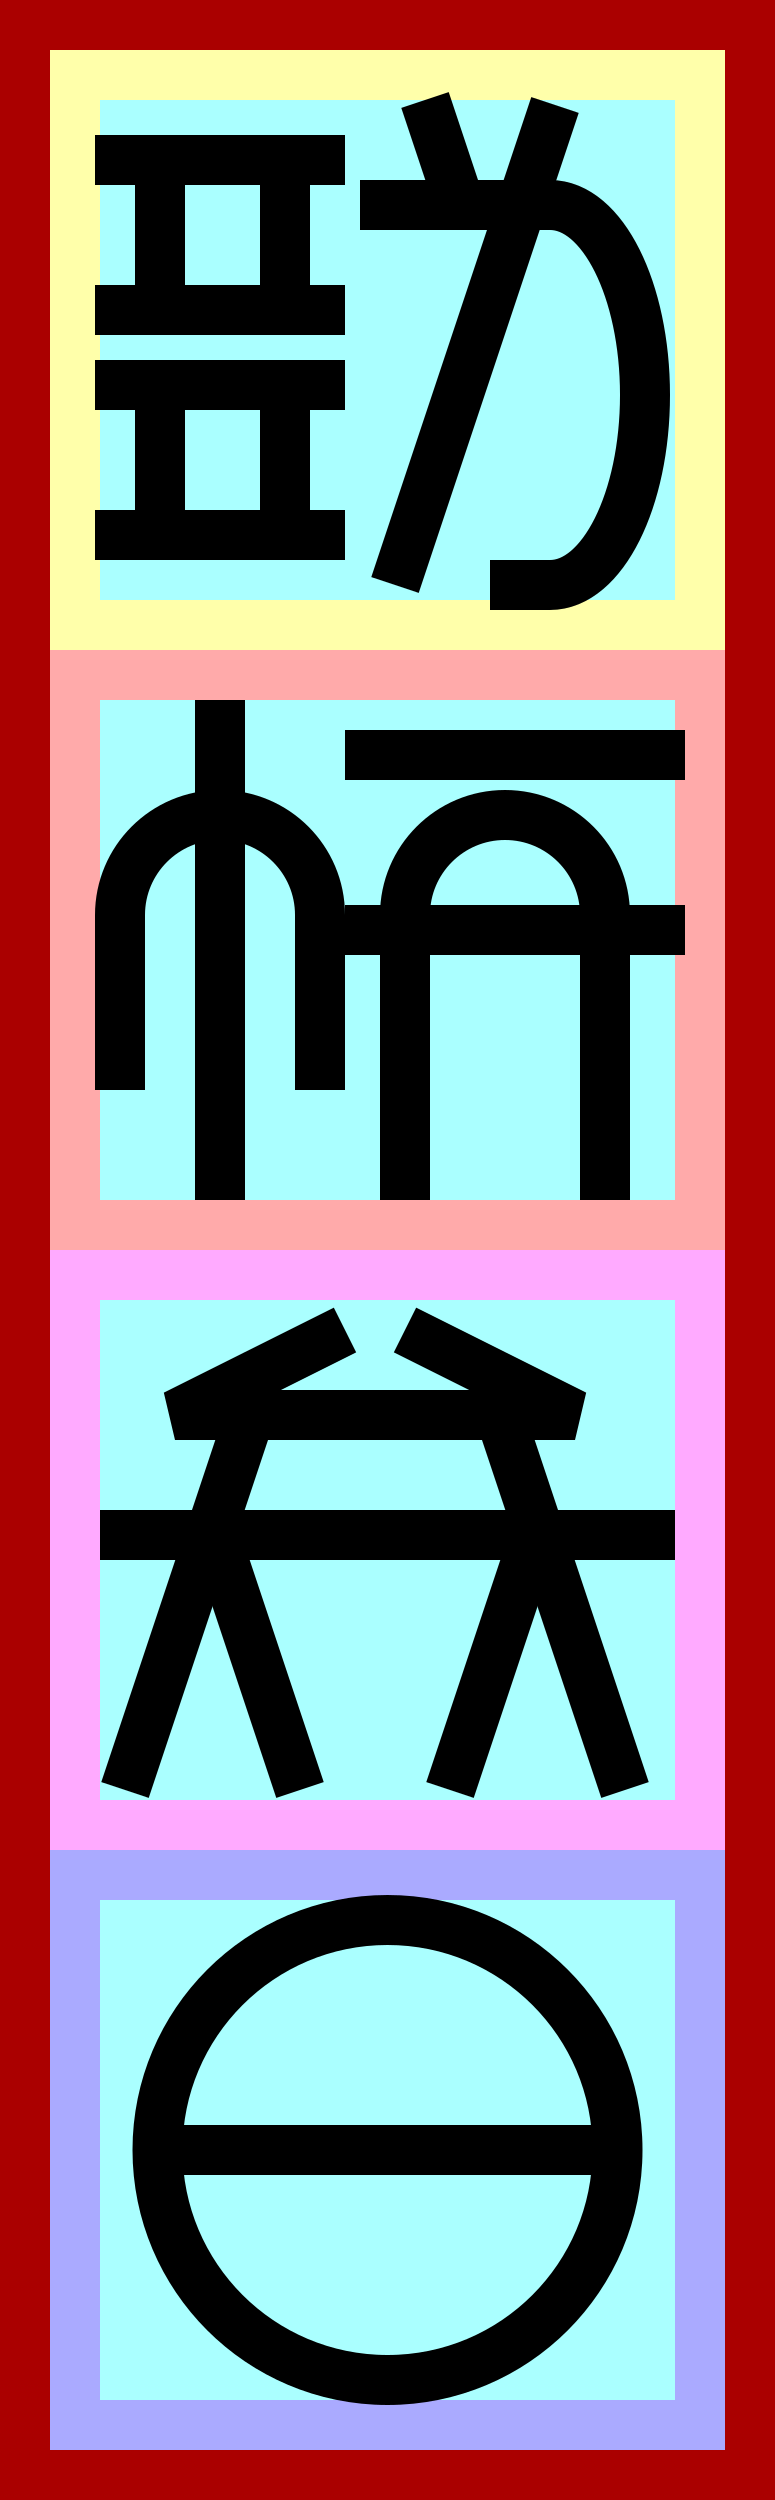
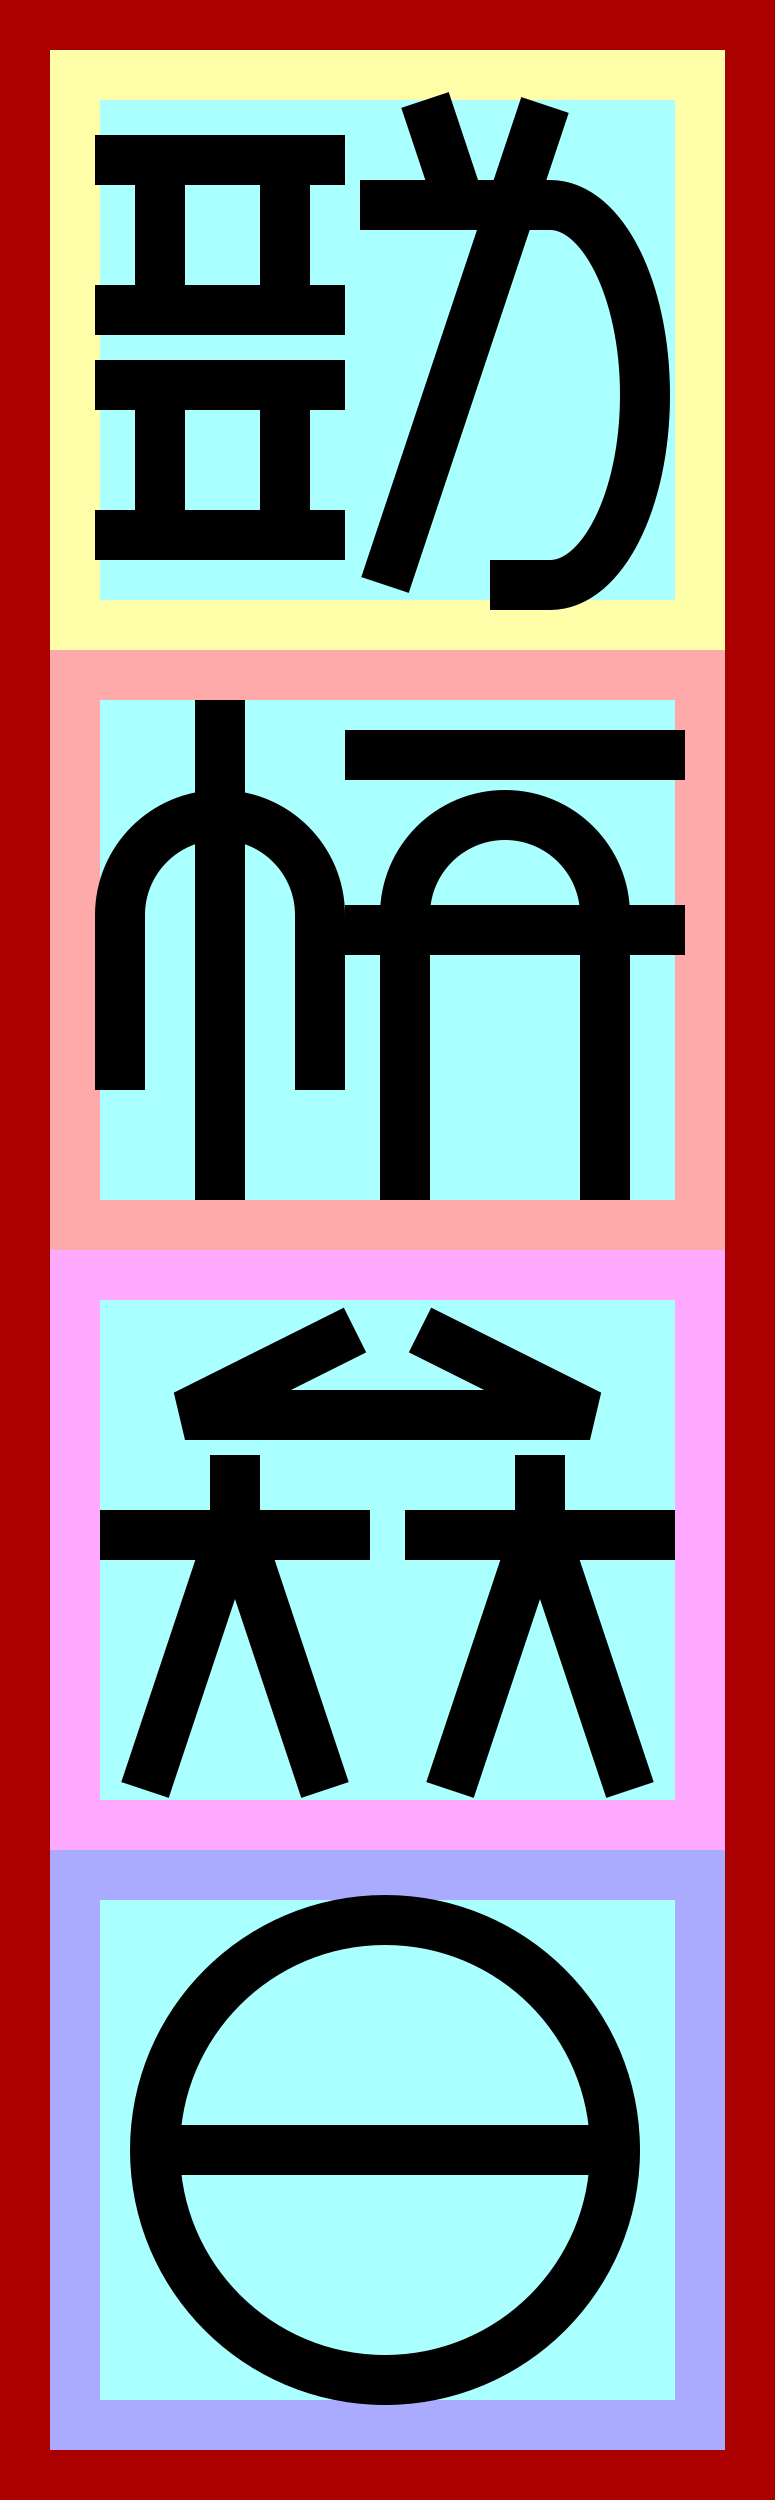
<svg xmlns="http://www.w3.org/2000/svg" width="155mm" height="500mm" version="1.1" viewBox="-10 -130 155 500">
  <g id="spaces" stroke-width="0" fill="#a00">
    <path d="m5 -110h130v-20h-130z" />
    <path d="m5 10h130v-20h-130z" />
    <path d="m5 130h130v-20h-130z" />
    <path d="m5 250h130v-20h-130z" />
    <path d="m5 370h130v-20h-130z" />
    <path d="m125 -130h20v500h-20z" />
    <path d="m-10 -130h20v500h-20z" />
  </g>
  <path fill="#ffa" d="m0 -120 h135v120h-135" />
  <path fill="#faa" d="m0 0 h135v120h-135" />
  <path fill="#faf" d="m0 120 h135v120h-135" />
  <path fill="#aaf" d="m0 240 h135v120h-135" />
  <g id="bounding-boxes" fill="#aff">
    <path d="m10 -110 h115 v 100 h-115 z" />
    <path d="m10 10 h115 v 100 h-115 z" />
    <path d="m10 130 h115 v 100 h-115 z" />
    <path d="m10 250 h115 v 100 h-115 z" />
  </g>
  <g id="glyphs" stroke="#000" stroke-width="10" fill="none" transform="translate(0,21)">
    <g id="軟000">
      <path d="m9-119h50z" />
      <path d="m22-119v30z" />
      <path d="m47-119v30z" />
      <path d="m9-89h50z" />
      <path d="m9-74h50z" />
      <path d="m22-74v30z" />
      <path d="m47-74v30z" />
      <path d="m9-44h50z" />
      <path d="m82-110-7-21z" />
      <path d="m88-34h12a19 38 0 000-76h-38" />
-       <path d="m69-34 32-96z" />
+       <path d="m67-34 32-96z" />
    </g>
    <g id="学001">
      <path d="m54 67 0-35a20 20 0 00-40 0l0 35" />
      <path d="m34 -11v100z" />
      <path d="m59 0h68z" />
      <path d="m59 35h68z" />
      <path d="m111 89 0-57a20 20 0 00-40 0l0 57" />
    </g>
    <g id="牌002">
-       <path d="m25 132h80l-34-17 34 17h-80l34-17z" />
-       <path d="m10 156h115z" />
-       <path d="m15 207 25-75z" />
-       <path d="m50 207-17-51z" />
+       <path d="m61 115-34 17 81 0-34-17" />
+       <path d="m10 156h 54z" />
+       <path d="m37 156v-16z" />
+       <path d="m19 207 17-51z" />
+       <path d="m55 207-17-51z" />
+       <path d="m125 156h-54z" />
      <path d="m80 207 17-51z" />
-       <path d="m115 207-25-75z" />
+       <path d="m98 156v-16z" />
+       <path d="m116 207-17-51z" />
    </g>
    <g id="言003">
-       <circle cx="67.5" cy="279" r="46" />
-       <path d="m21 279h93z" />
+       <path d="m21 279 a46 46 0 0 0 92 0 a46 46 0 0 0 -92 0" />
+       <path d="m21 279h92z" />
    </g>
  </g>
</svg>
